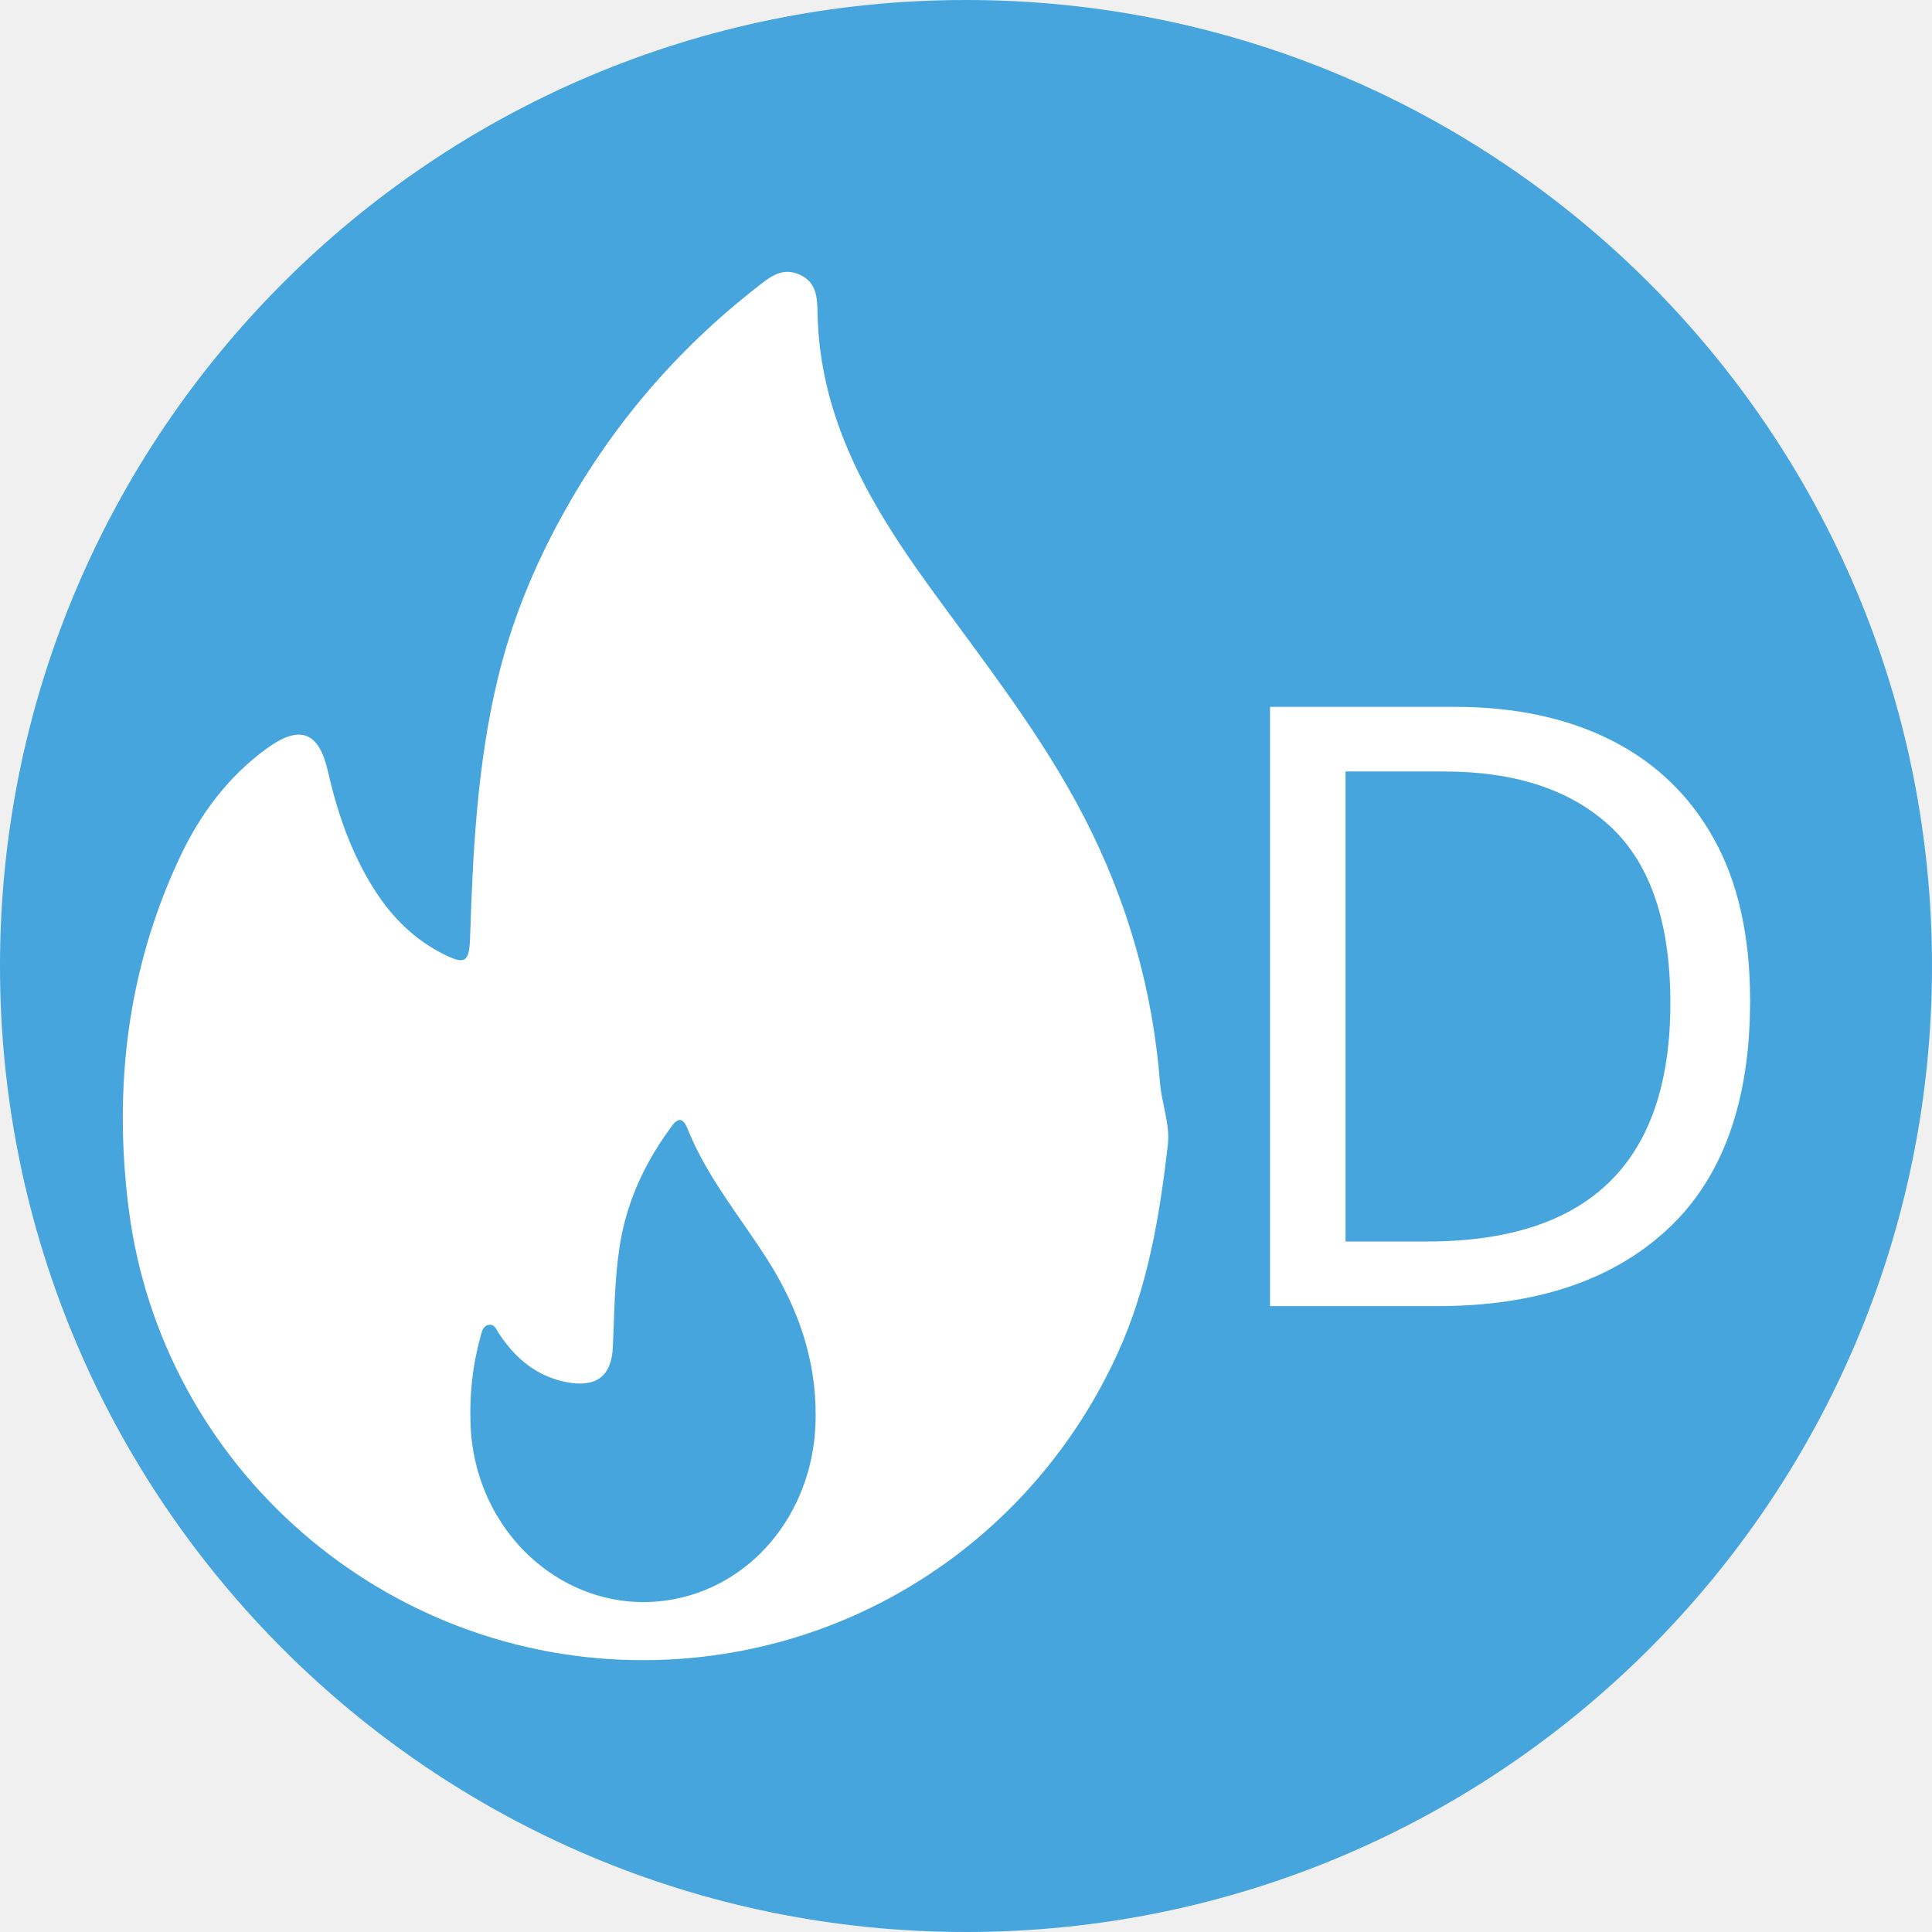
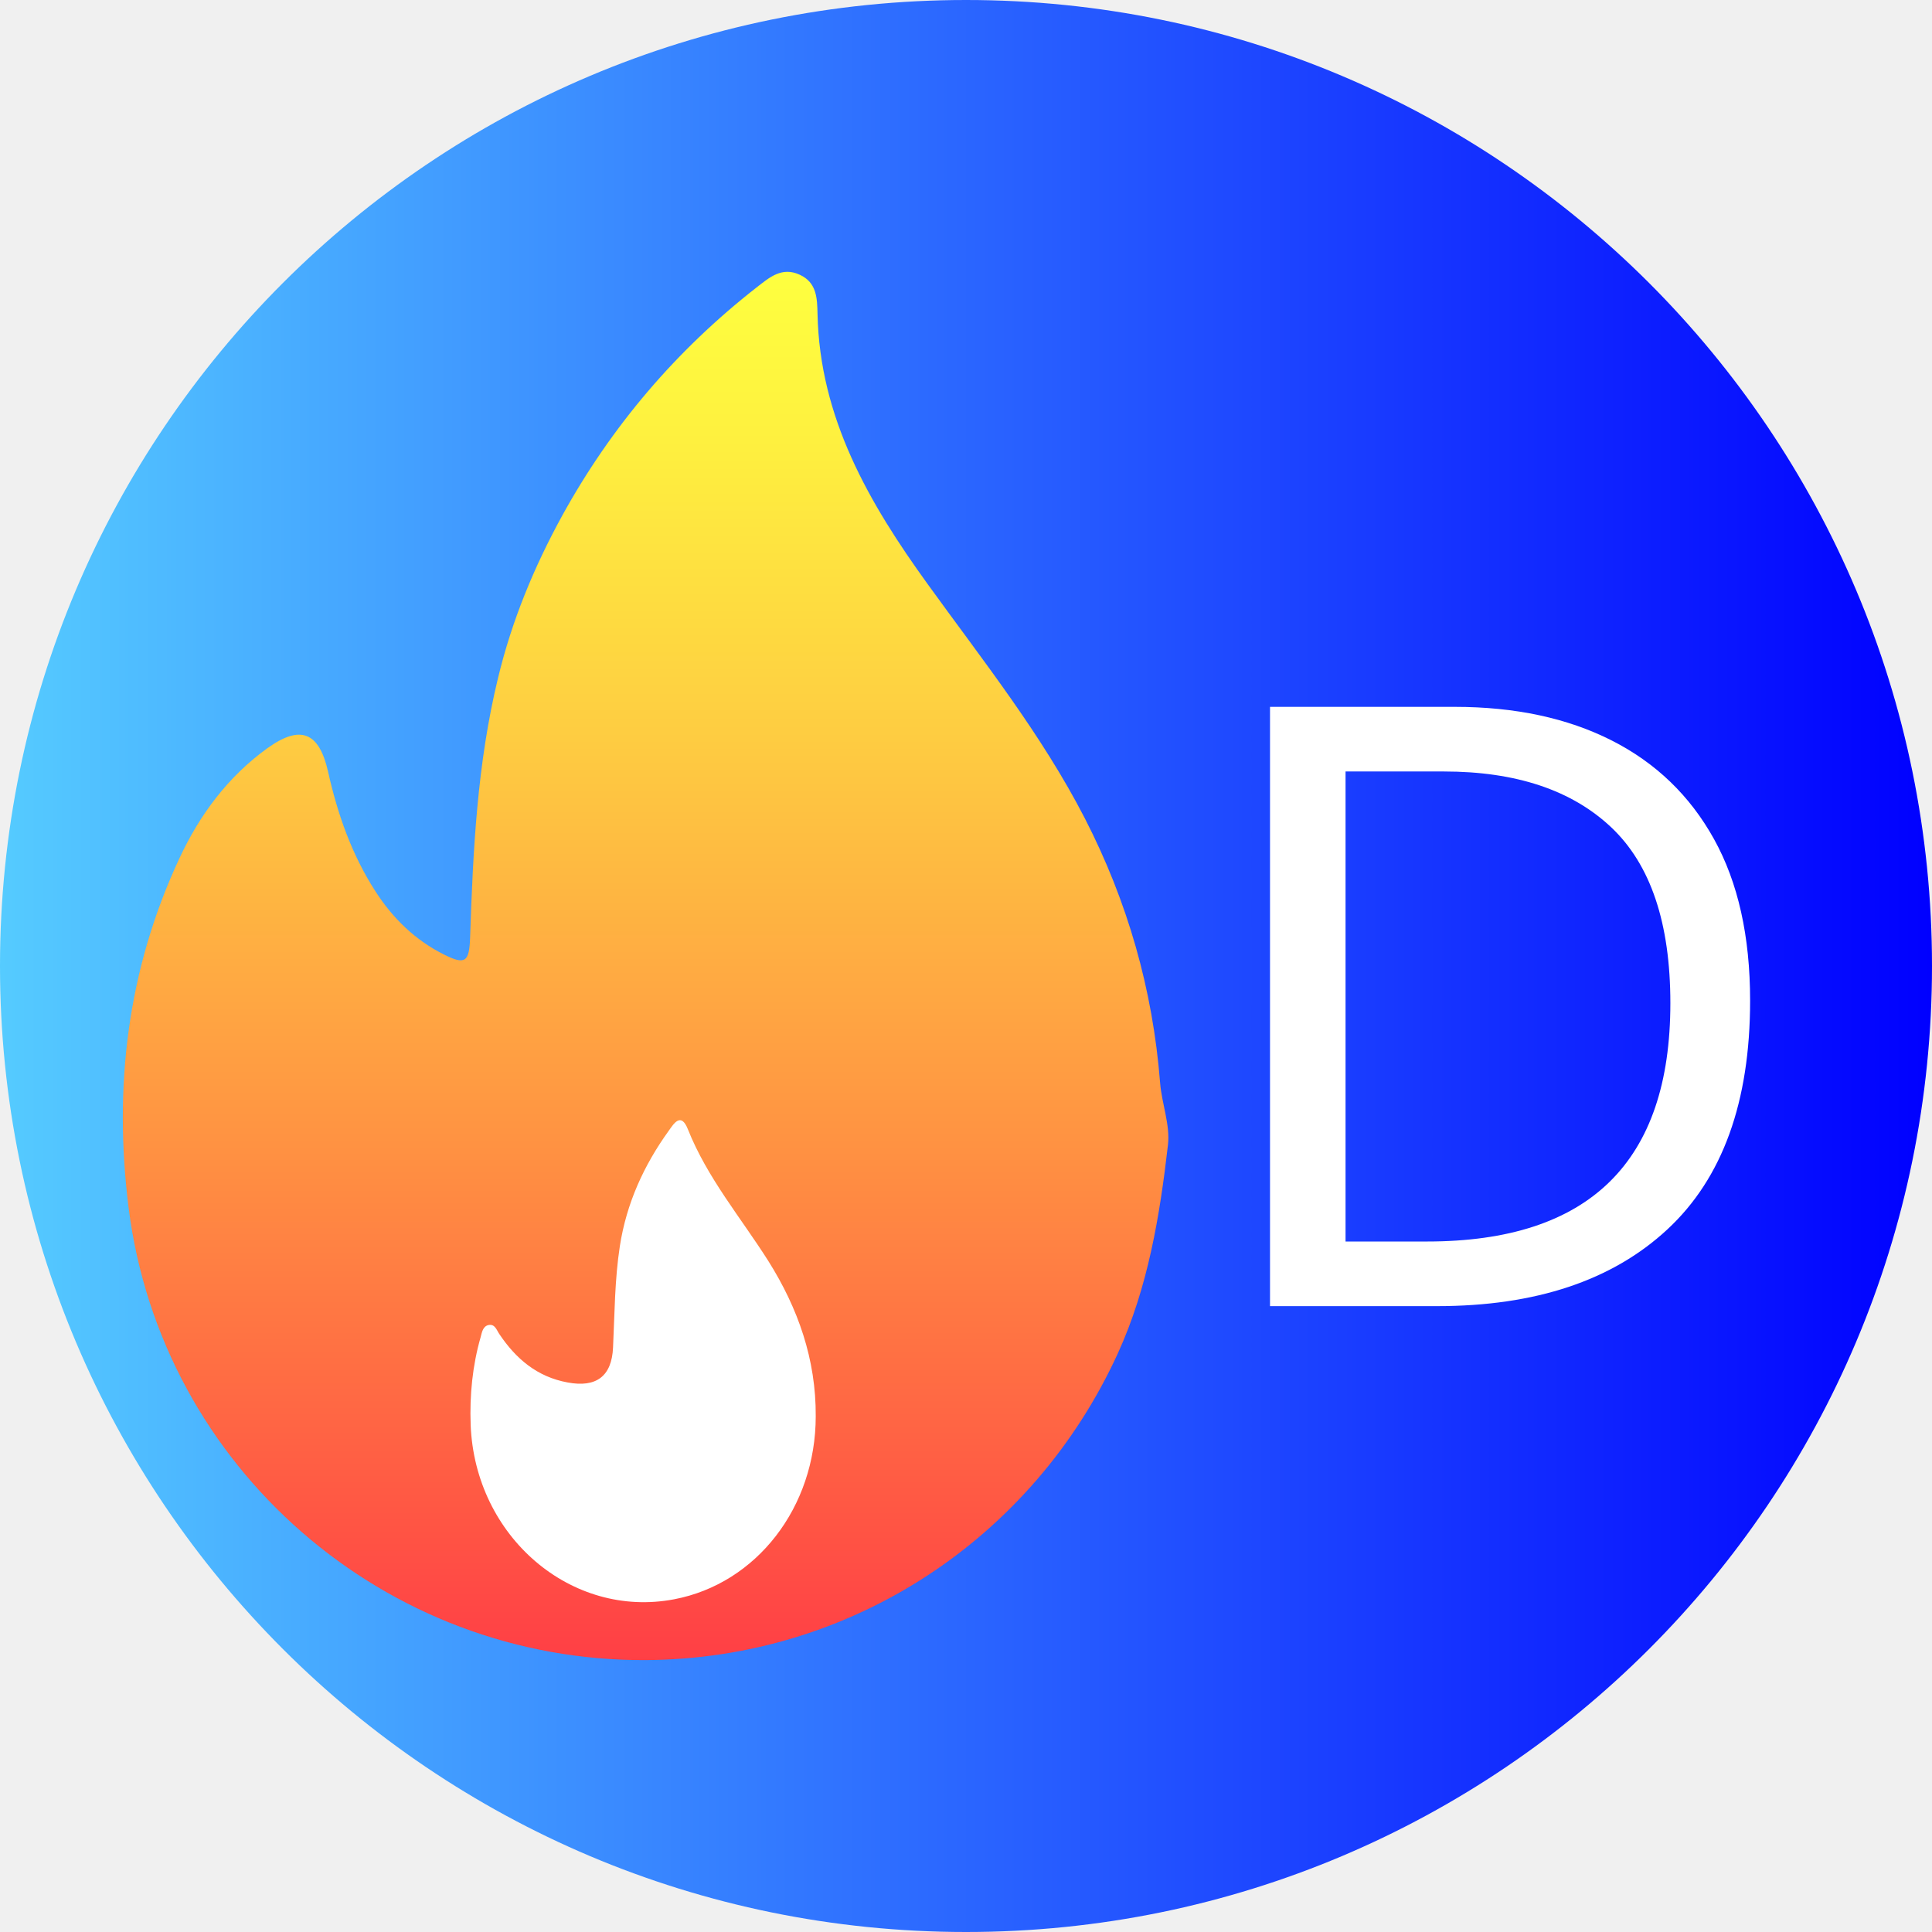
<svg xmlns="http://www.w3.org/2000/svg" version="1.1" id="Livello_1" x="0px" y="0px" viewBox="0 0 1080 1080" style="enable-background:new 0 0 1080 1080;" xml:space="preserve">
  <style type="text/css">
- 	.st0{fill:#47A5DD;}
- 	.st1{fill:#FFFFFF;}
- 	.st2{font-family:'Verdana-Bold';}
- 	.st3{font-size:469.192px;}
+ 	.st0{fill:url(#SVGID_1_);}
+ 	.st1{fill:url(#SVGID_00000083087263961888167320000008412876615993821611_);}
+ 	.st2{fill:#FFFFFF;}
+ 	.st3{font-family:'Verdana-Bold';}
+ 	.st4{font-size:469.192px;}
</style>
+   <linearGradient id="SVGID_1_" gradientUnits="userSpaceOnUse" x1="0" y1="540" x2="1080" y2="540">
+     <stop offset="0" style="stop-color:#55CBFF" />
+     <stop offset="1" style="stop-color:#0000FF" />
+   </linearGradient>
  <circle class="st0" cx="540" cy="540" r="540" />
  <g>
-     <path class="st1" d="M361.36,928.04C215.2,929.06,90.14,820.44,71.88,675.22c-8.48-67.43-0.69-133.21,28.37-195.42   c11.35-24.31,27.08-45.63,49.07-61.53c18.55-13.42,29.03-9.09,34.04,13.08c5.34,23.66,13.25,46.31,26.52,66.9   c9.72,15.07,22.17,27.16,38.13,35.18c12.09,6.08,14.33,4.3,14.77-9.37c1.58-48.75,4.04-97.36,15.58-145.09   c7.74-32.02,20.09-62.04,35.91-90.78c27.48-49.93,63.74-92.39,108.64-127.47c7.08-5.53,14.08-11.77,24.23-7.14   c9.65,4.41,9.69,13.38,9.87,21.83c1.25,58.34,28.82,105.83,61.66,151.29c30.73,42.54,63.51,83.66,87.67,130.68   c23.91,46.54,37.98,95.65,42.1,147.76c0.92,11.67,5.71,23.53,4.4,34.79c-4.63,39.85-11.1,79.37-28.02,116.48   C577.31,860.6,475.41,927.24,361.36,928.04z" />
-     <path class="st0" d="M455.95,791.67c0.01,50.85-32.99,93.5-79.15,102.28c-57.64,10.97-111.4-34.98-113.76-97.53   c-0.63-16.59,1.04-33.06,5.56-49.13c0.74-2.63,1.16-5.98,4.41-6.65c3.58-0.74,4.54,2.77,6,4.97c9.27,13.94,21.22,23.97,38.17,27.11   c16.02,2.97,24.67-3.4,25.41-19.6c0.86-18.89,0.9-37.78,3.82-56.57c3.72-23.94,13.38-45.21,27.39-64.64   c2.61-3.62,6.7-10.64,10.6-0.85c10.82,27.15,29.6,49.36,44.98,73.69C446.15,731.31,456.2,759.92,455.95,791.67z" />
+     <linearGradient id="SVGID_00000013891291179125926520000011768138840295270841_" gradientUnits="userSpaceOnUse" x1="360.857" y1="151.964" x2="360.857" y2="928.047">
+       <stop offset="0" style="stop-color:#FEFF3F" />
+       <stop offset="0.115" style="stop-color:#FEF13F" />
+       <stop offset="0.331" style="stop-color:#FECD41" />
+       <stop offset="0.624" style="stop-color:#FF9342" />
+       <stop offset="0.981" style="stop-color:#FF4345" />
+       <stop offset="1" style="stop-color:#FF3F45" />
+     </linearGradient>
+     <path style="fill:url(#SVGID_00000013891291179125926520000011768138840295270841_);" d="M361.4,928   c-146.2,1-271.2-107.6-289.5-252.8c-8.5-67.4-0.7-133.2,28.4-195.4c11.3-24.3,27.1-45.6,49.1-61.5c18.6-13.4,29-9.1,34,13.1   c5.3,23.7,13.2,46.3,26.5,66.9c9.7,15.1,22.2,27.2,38.1,35.2c12.1,6.1,14.3,4.3,14.8-9.4c1.6-48.8,4-97.4,15.6-145.1   c7.7-32,20.1-62,35.9-90.8c27.5-49.9,63.7-92.4,108.6-127.5c7.1-5.5,14.1-11.8,24.2-7.1c9.6,4.4,9.7,13.4,9.9,21.8   c1.2,58.3,28.8,105.8,61.7,151.3c30.7,42.5,63.5,83.7,87.7,130.7c23.9,46.5,38,95.7,42.1,147.8c0.9,11.7,5.7,23.5,4.4,34.8   c-4.6,39.8-11.1,79.4-28,116.5C577.3,860.6,475.4,927.2,361.4,928z" />
+     <path class="st2" d="M456,791.7c0,50.8-33,93.5-79.1,102.3c-57.6,11-111.4-35-113.8-97.5c-0.6-16.6,1-33.1,5.6-49.1   c0.7-2.6,1.2-6,4.4-6.7c3.6-0.7,4.5,2.8,6,5c9.3,13.9,21.2,24,38.2,27.1c16,3,24.7-3.4,25.4-19.6c0.9-18.9,0.9-37.8,3.8-56.6   c3.7-23.9,13.4-45.2,27.4-64.6c2.6-3.6,6.7-10.6,10.6-0.8c10.8,27.2,29.6,49.4,45,73.7C446.1,731.3,456.2,759.9,456,791.7z" />
  </g>
-   <text transform="matrix(1 0 0 1 664.4316 730.1367)" class="st1 st2 st3">D</text>
+   <text transform="matrix(1 0 0 1 664.4316 730.1367)" class="st2 st3 st4">D</text>
</svg>
